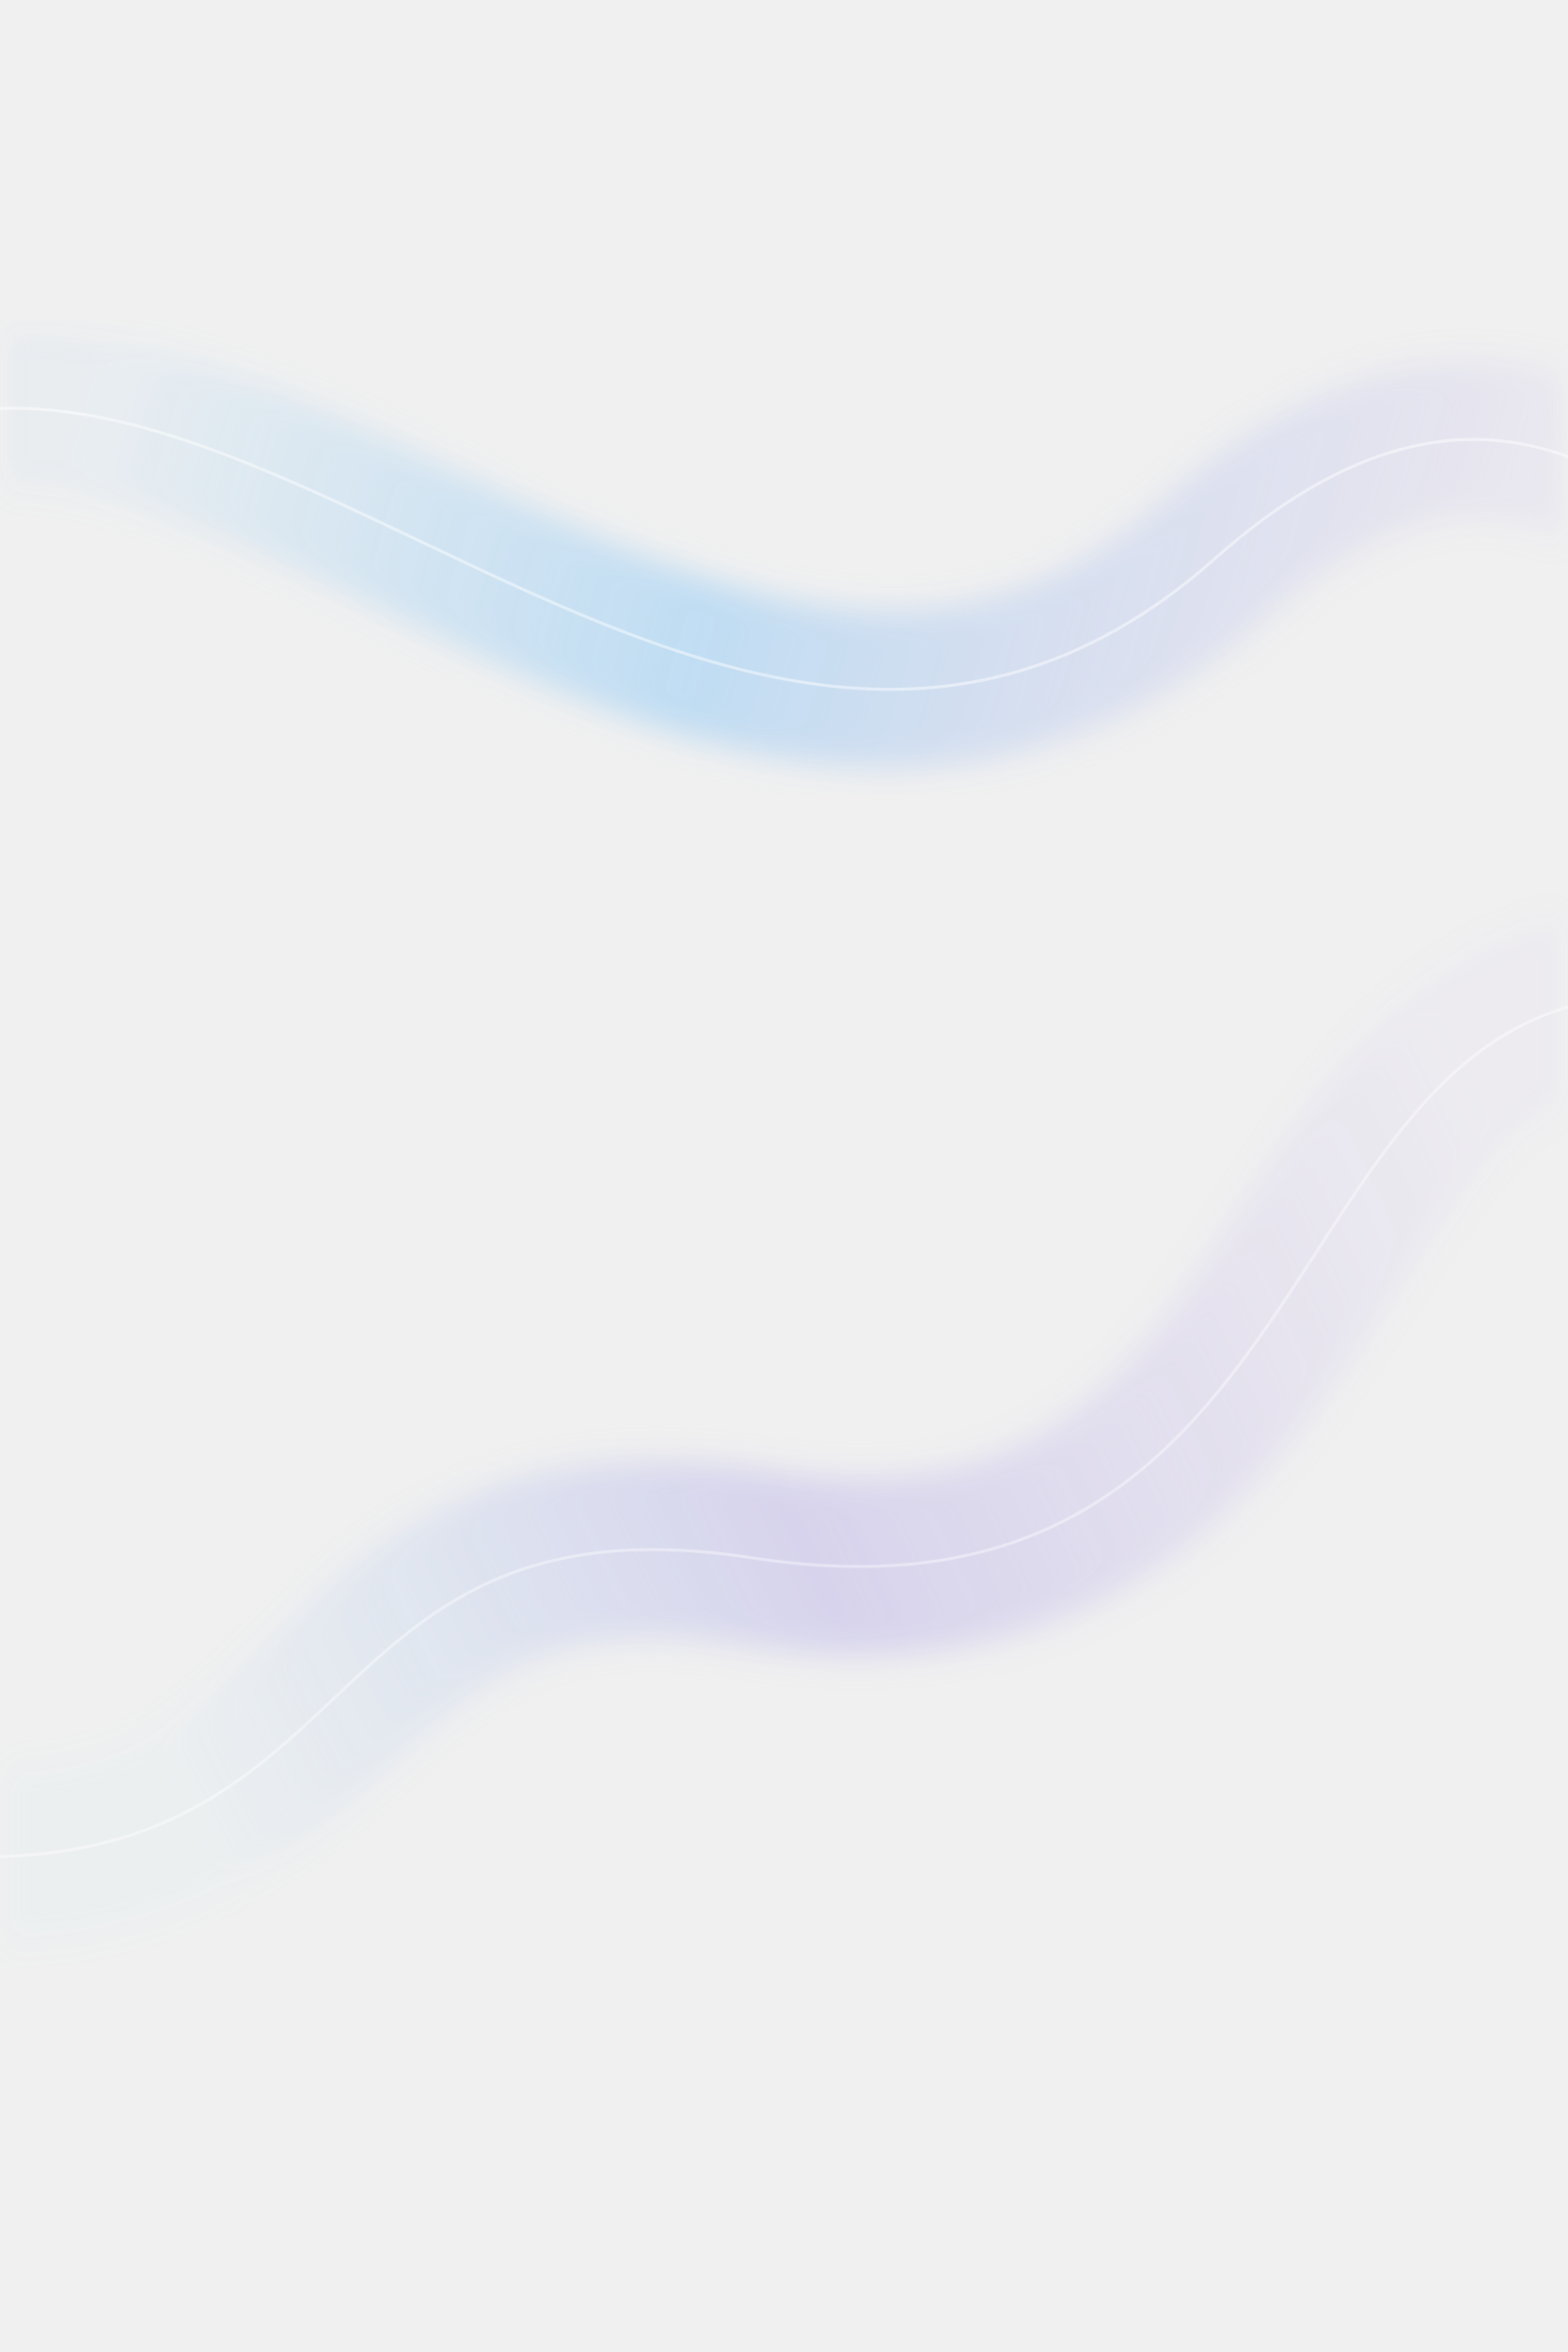
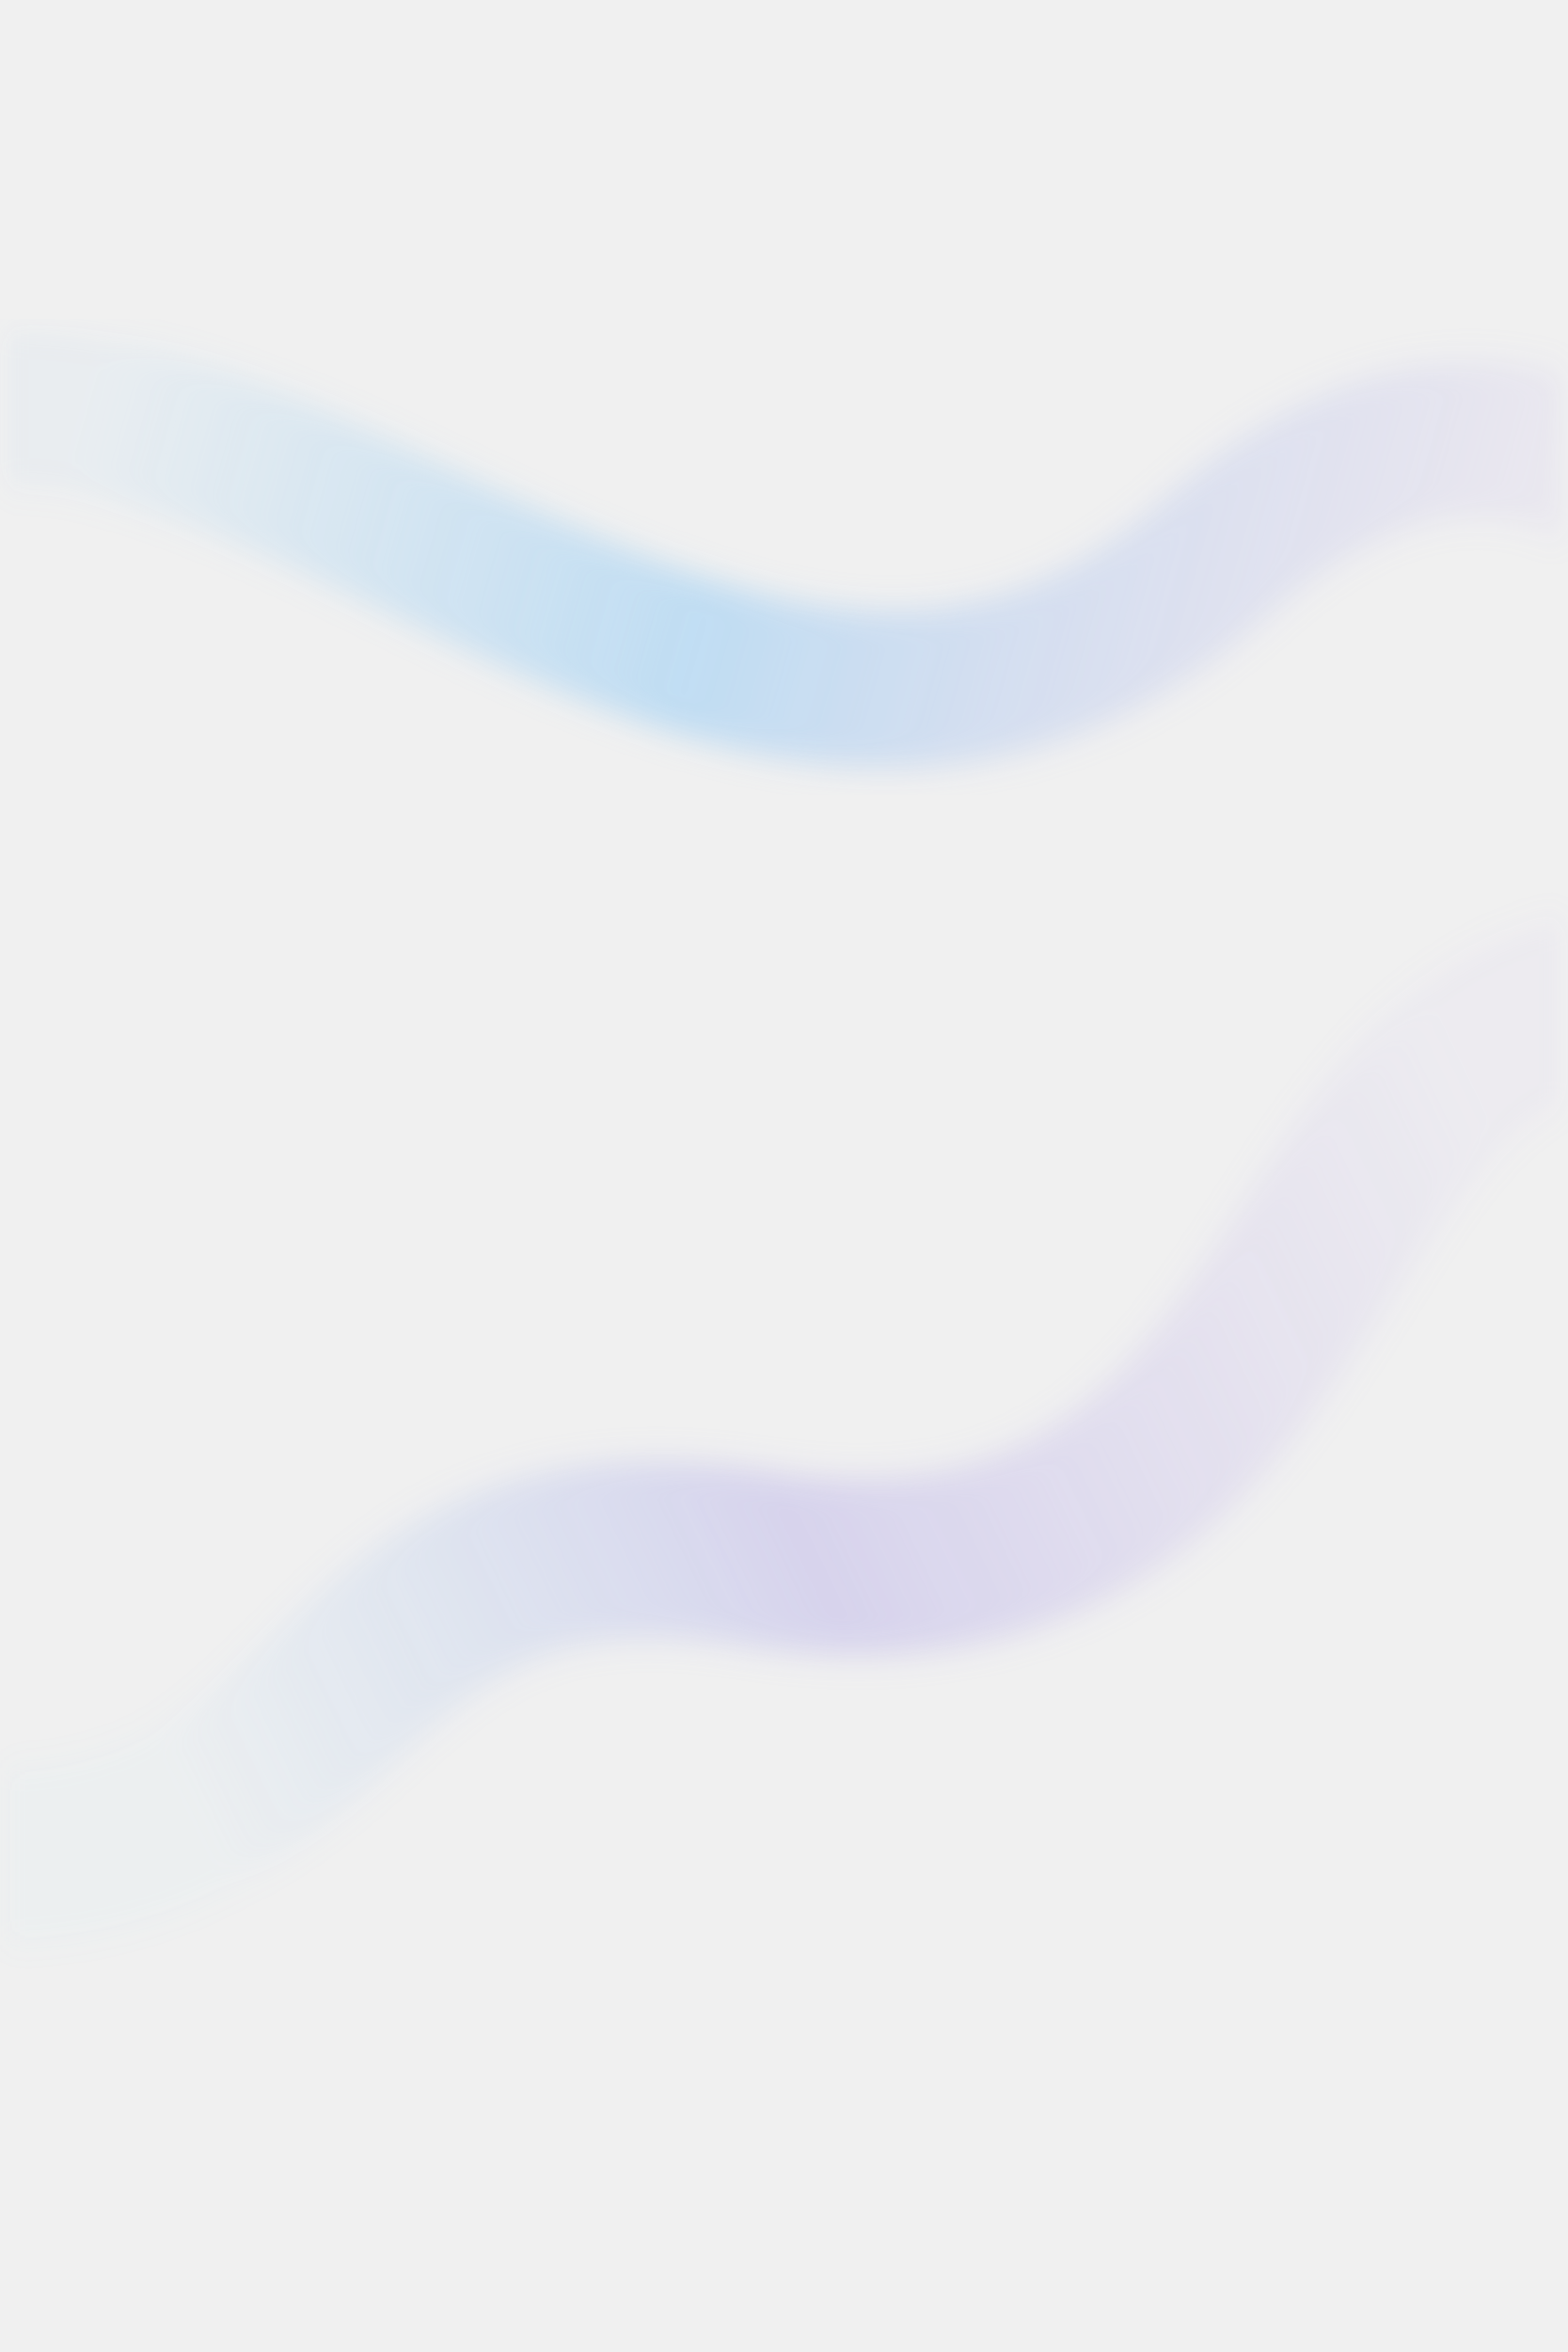
<svg xmlns="http://www.w3.org/2000/svg" width="1600" height="2400" viewBox="0 0 1600 2400" fill="none">
  <defs>
    <linearGradient id="blue" x1="100" y1="400" x2="1500" y2="800" gradientUnits="userSpaceOnUse">
      <stop stop-color="#A6D3F4" stop-opacity=".1" />
      <stop offset=".45" stop-color="#A6D3F4" stop-opacity=".65" />
      <stop offset="1" stop-color="#C6BBEB" stop-opacity=".15" />
    </linearGradient>
    <linearGradient id="violet" x1="1550" y1="1200" x2="200" y2="1850" gradientUnits="userSpaceOnUse">
      <stop stop-color="#CDC0ED" stop-opacity=".1" />
      <stop offset=".55" stop-color="#BEB7E9" stop-opacity=".5" />
      <stop offset="1" stop-color="#A6D3F4" stop-opacity=".05" />
    </linearGradient>
    <filter id="soft" x="-30%" y="-30%" width="160%" height="160%">
      <feGaussianBlur stdDeviation="16" />
    </filter>
  </defs>
  <path d="M-260 550C150 80 710 1040 1240 570C1510 330 1710 480 1880 720" stroke="url(#blue)" stroke-width="160" filter="url(#soft)" />
-   <path d="M-260 550C150 80 710 1040 1240 570C1510 330 1710 480 1880 720" stroke="white" stroke-opacity=".48" stroke-width="3" />
  <path d="M1820 1040C1270 870 1430 1690 770 1590C260 1510 410 2010-220 1870" stroke="url(#violet)" stroke-width="180" filter="url(#soft)" />
-   <path d="M1820 1040C1270 870 1430 1690 770 1590C260 1510 410 2010-220 1870" stroke="white" stroke-opacity=".4" stroke-width="3" />
</svg>
